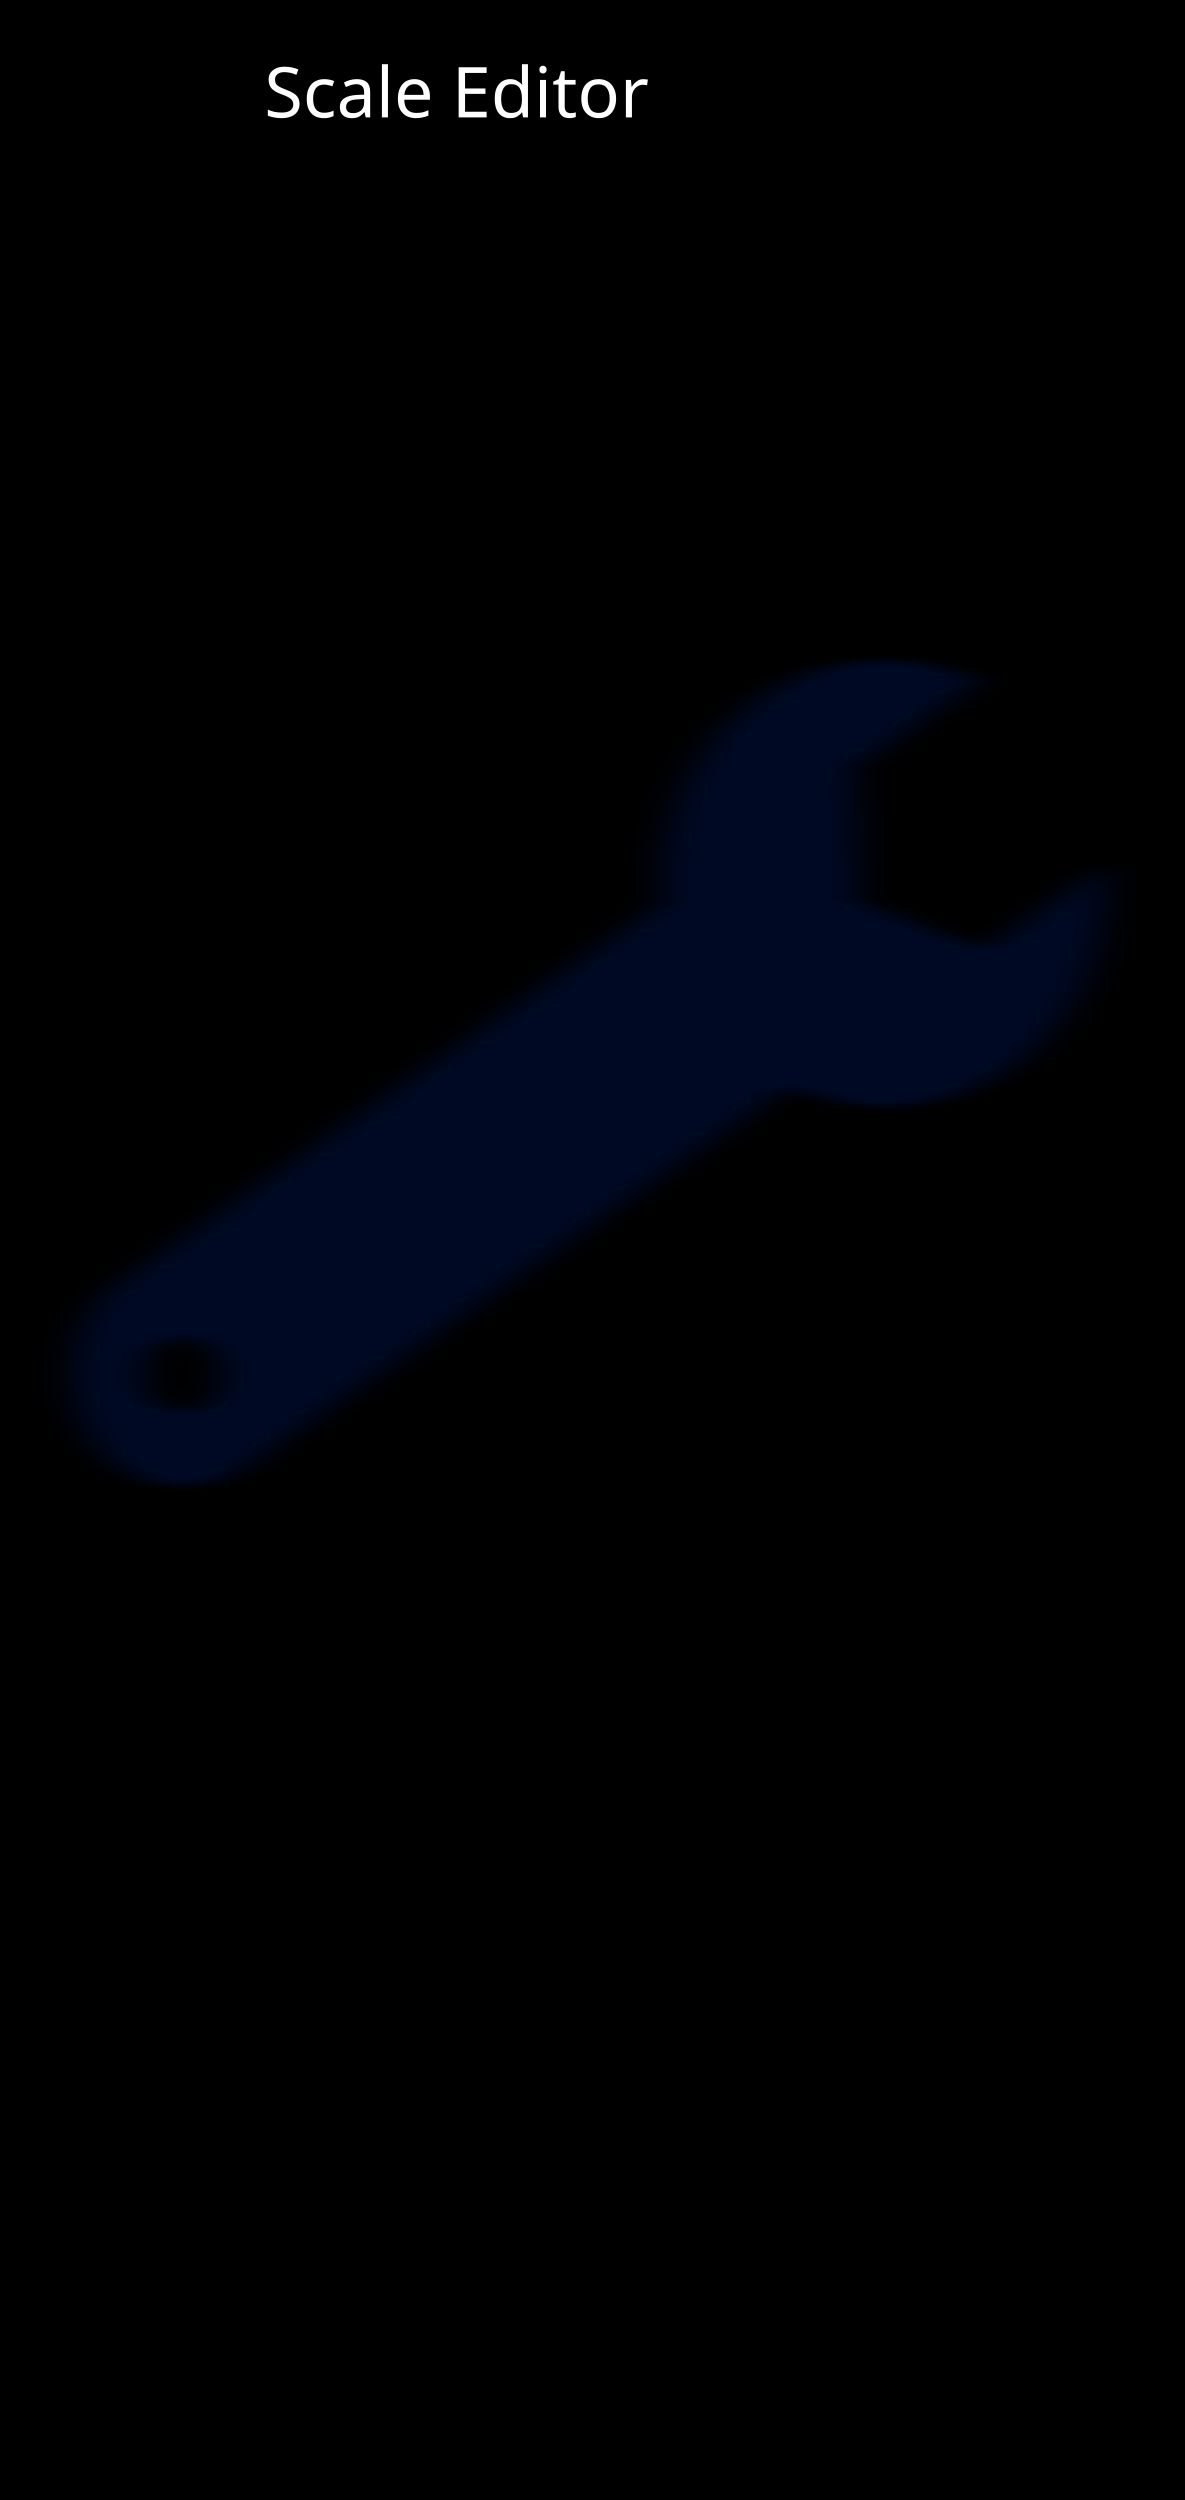
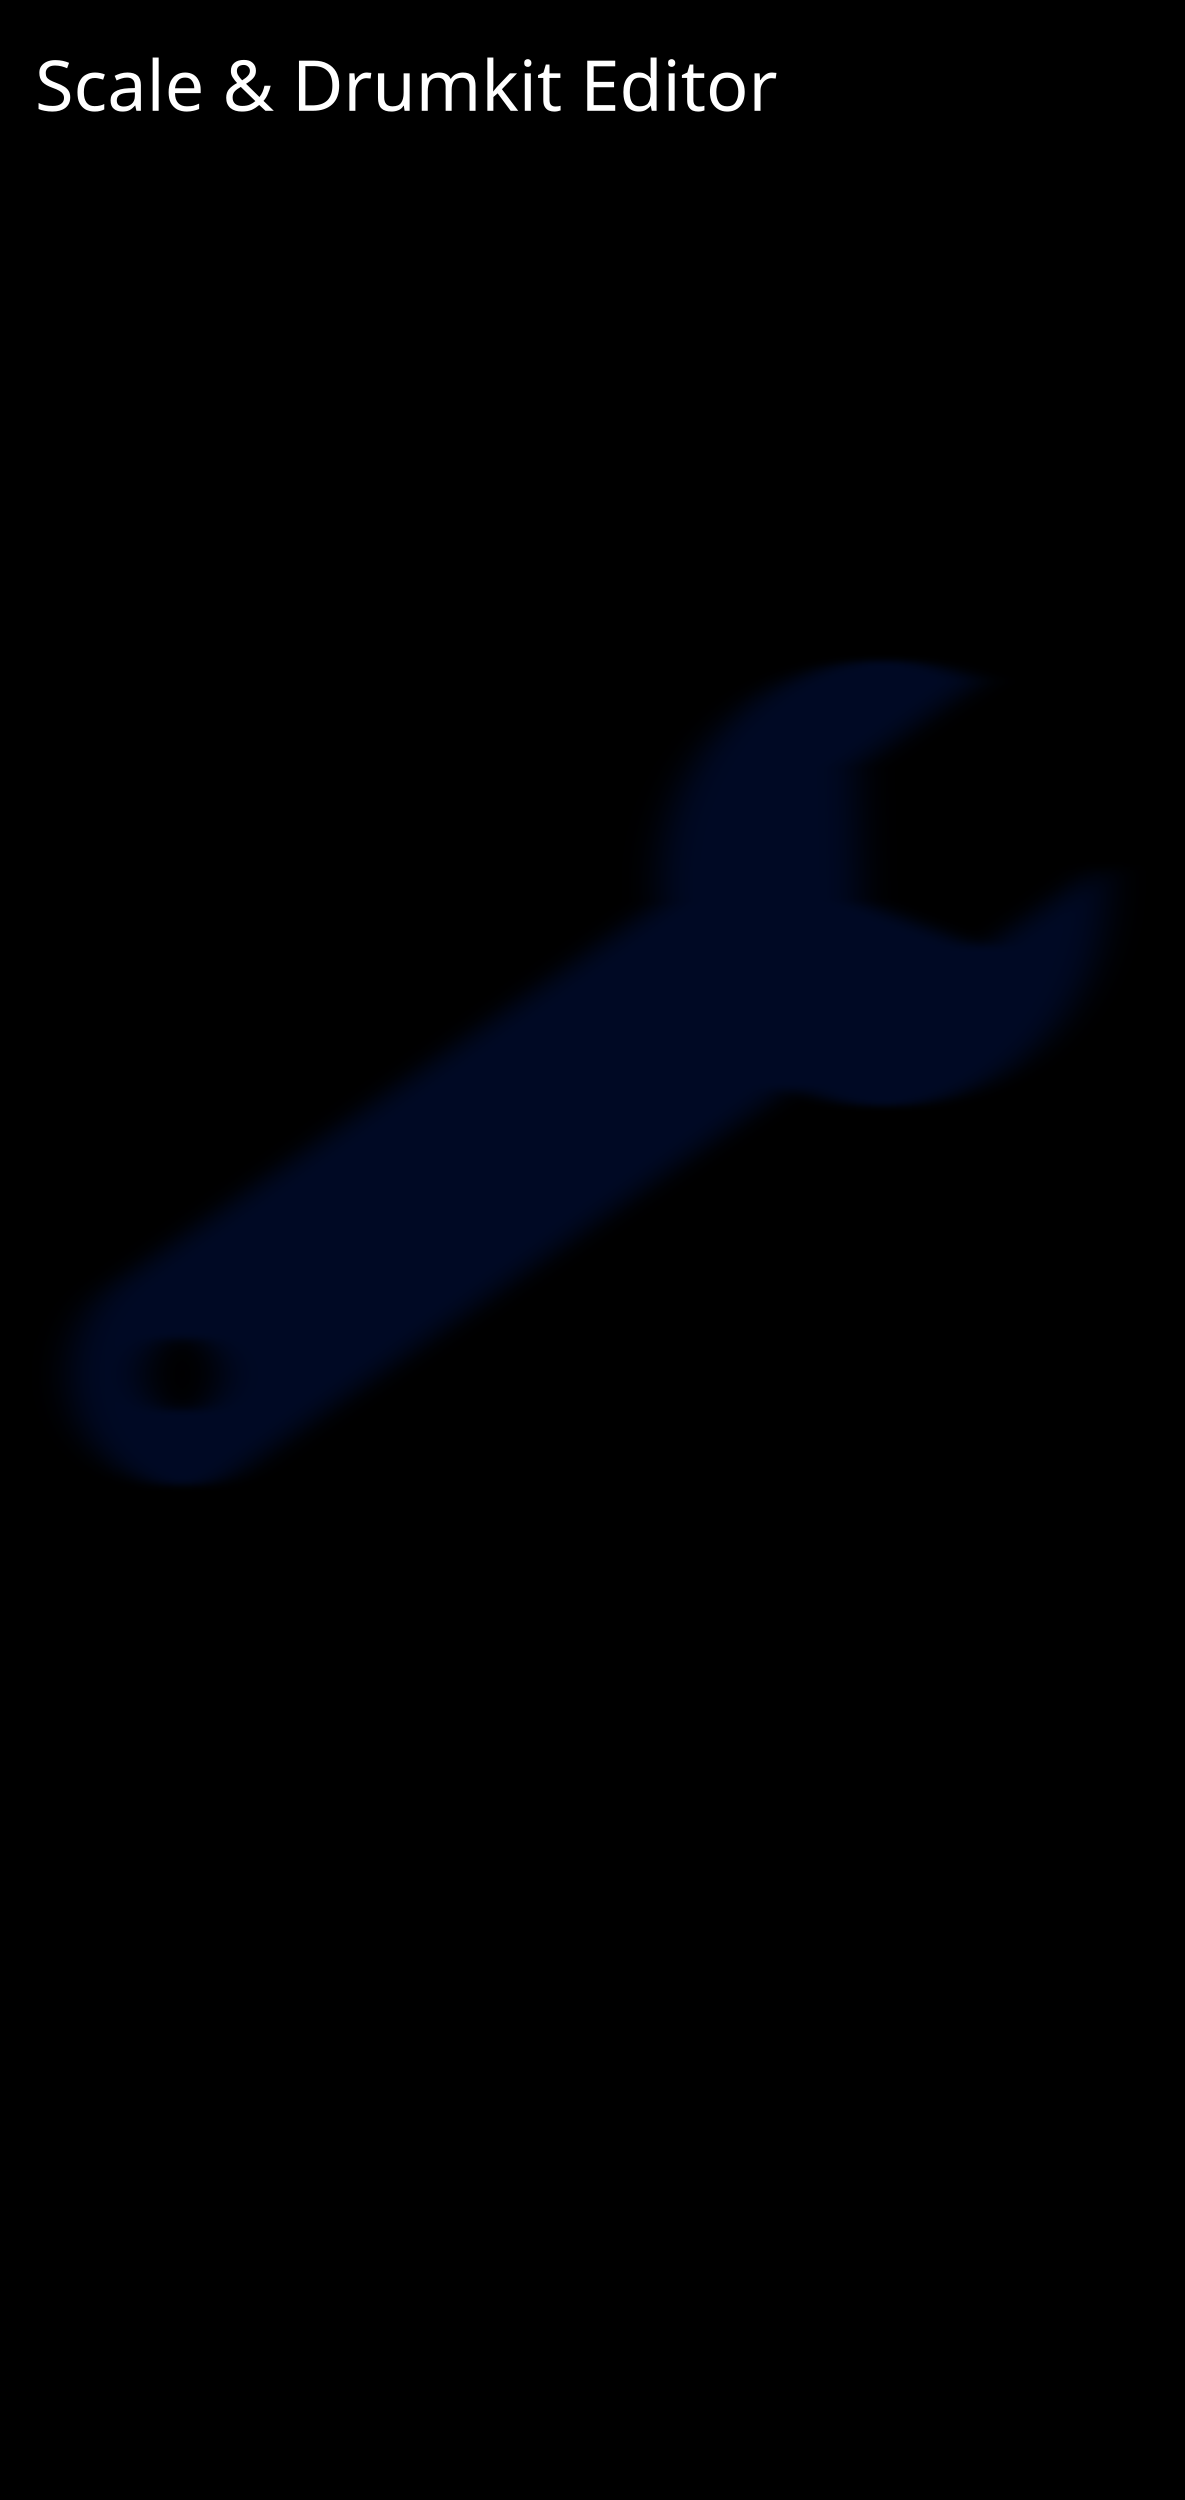
<svg xmlns="http://www.w3.org/2000/svg" width="360" height="760" viewBox="0 0 95.25 201.083" version="1.1" id="svg8">
  <defs id="defs2">
    <filter style="color-interpolation-filters:sRGB" id="filter1003" x="-0.032" width="1.065" y="-0.041" height="1.081">
      <feGaussianBlur stdDeviation="3.752" id="feGaussianBlur1005" />
    </filter>
  </defs>
  <g id="layer1" transform="translate(0,-95.91665)" style="display:inline">
    <rect style="fill:#000000;fill-opacity:1;stroke:#000000;stroke-width:0.097;stroke-linejoin:miter;stroke-miterlimit:4;stroke-dasharray:none;stroke-dashoffset:0;stroke-opacity:1" id="rect817" width="95.286" height="201.119" x="-0.018" y="95.899" />
-     <text xml:space="preserve" style="font-style:normal;font-variant:normal;font-weight:normal;font-stretch:normal;font-size:5.644px;line-height:6.615px;font-family:'Good Times';-inkscape-font-specification:'Good Times';font-variant-ligatures:normal;font-variant-caps:normal;font-variant-numeric:normal;font-feature-settings:normal;text-align:start;letter-spacing:0px;word-spacing:0px;writing-mode:lr-tb;text-anchor:start;fill:#ffffff;fill-opacity:1;stroke:none;stroke-width:0.265" x="21.261" y="105.36" id="text1218">
-       <tspan id="tspan1216" x="21.261" y="105.36" style="fill:#ffffff;stroke-width:0.265">Scale Editor</tspan>
+     <text xml:space="preserve" style="font-style:normal;font-variant:normal;font-weight:normal;font-stretch:normal;font-size:5.644px;line-height:6.615px;font-family:'Good Times';-inkscape-font-specification:'Good Times';font-variant-ligatures:normal;font-variant-caps:normal;font-variant-numeric:normal;font-feature-settings:normal;text-align:start;letter-spacing:0px;word-spacing:0px;writing-mode:lr-tb;text-anchor:start;fill:#ffffff;fill-opacity:1;stroke:none;stroke-width:0.265" x="2.819" y="104.826" id="text1218">
+       <tspan id="tspan1216" x="2.819" y="104.826" style="fill:#ffffff;stroke-width:0.265">Scale &amp; Drumkit Editor</tspan>
    </text>
    <path style="fill:#002595;fill-opacity:0.247;stroke:#ffffff;stroke-width:0;stroke-linejoin:miter;stroke-miterlimit:4;stroke-dasharray:none;stroke-dashoffset:0;stroke-opacity:0;filter:url(#filter1003)" d="m 210,730 a 60,60 0 0 0 -51.898,30 h 40 l 20,30 -20,30 H 158.125 A 60,60 0 0 0 210,850 60,60 0 0 0 261.875,820 H 440 a 30,30 0 0 0 30,-30 30,30 0 0 0 -30,-30 H 261.898 A 60,60 0 0 0 210,730 Z m 230,50 a 10,10 0 0 1 10,10 10,10 0 0 1 -10,10 10,10 0 0 1 -10,-10 10,10 0 0 1 10,-10 z" transform="matrix(-0.2453026,0.1717627,-0.1717627,-0.2453026,258.284,324.6747)" id="path1638" />
  </g>
  <g id="layer2" transform="translate(0,31.75)" />
</svg>
